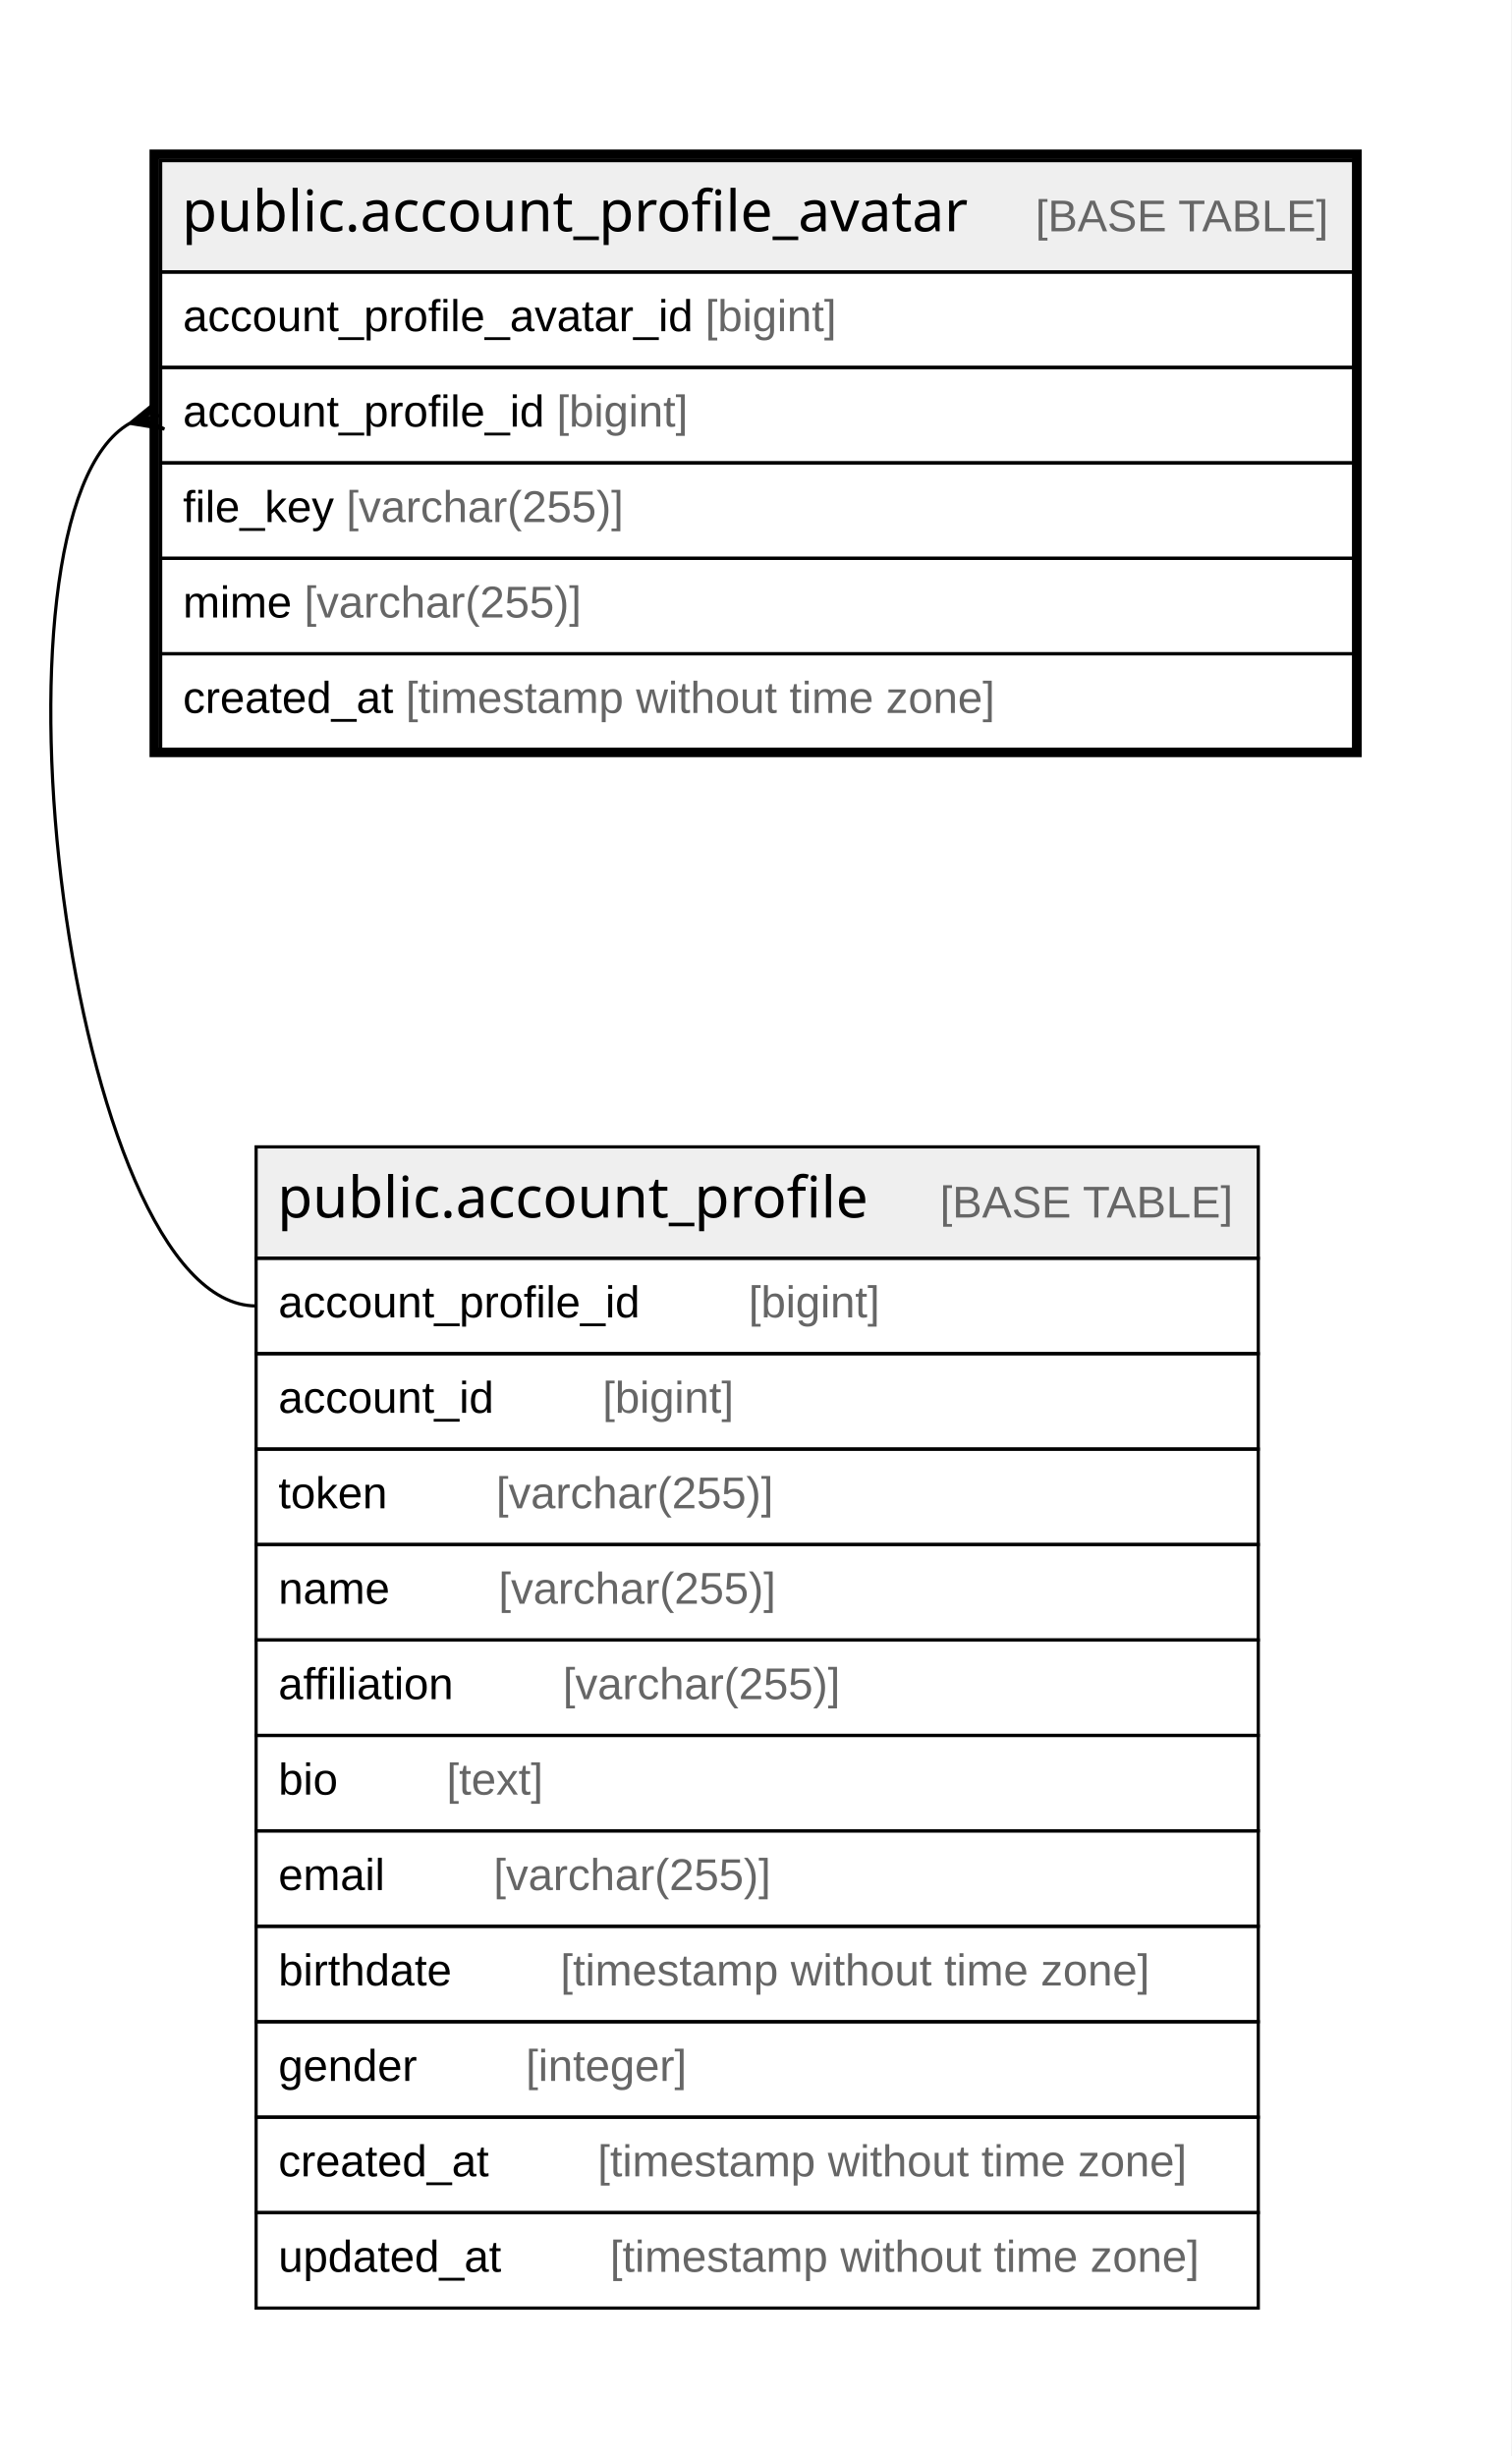
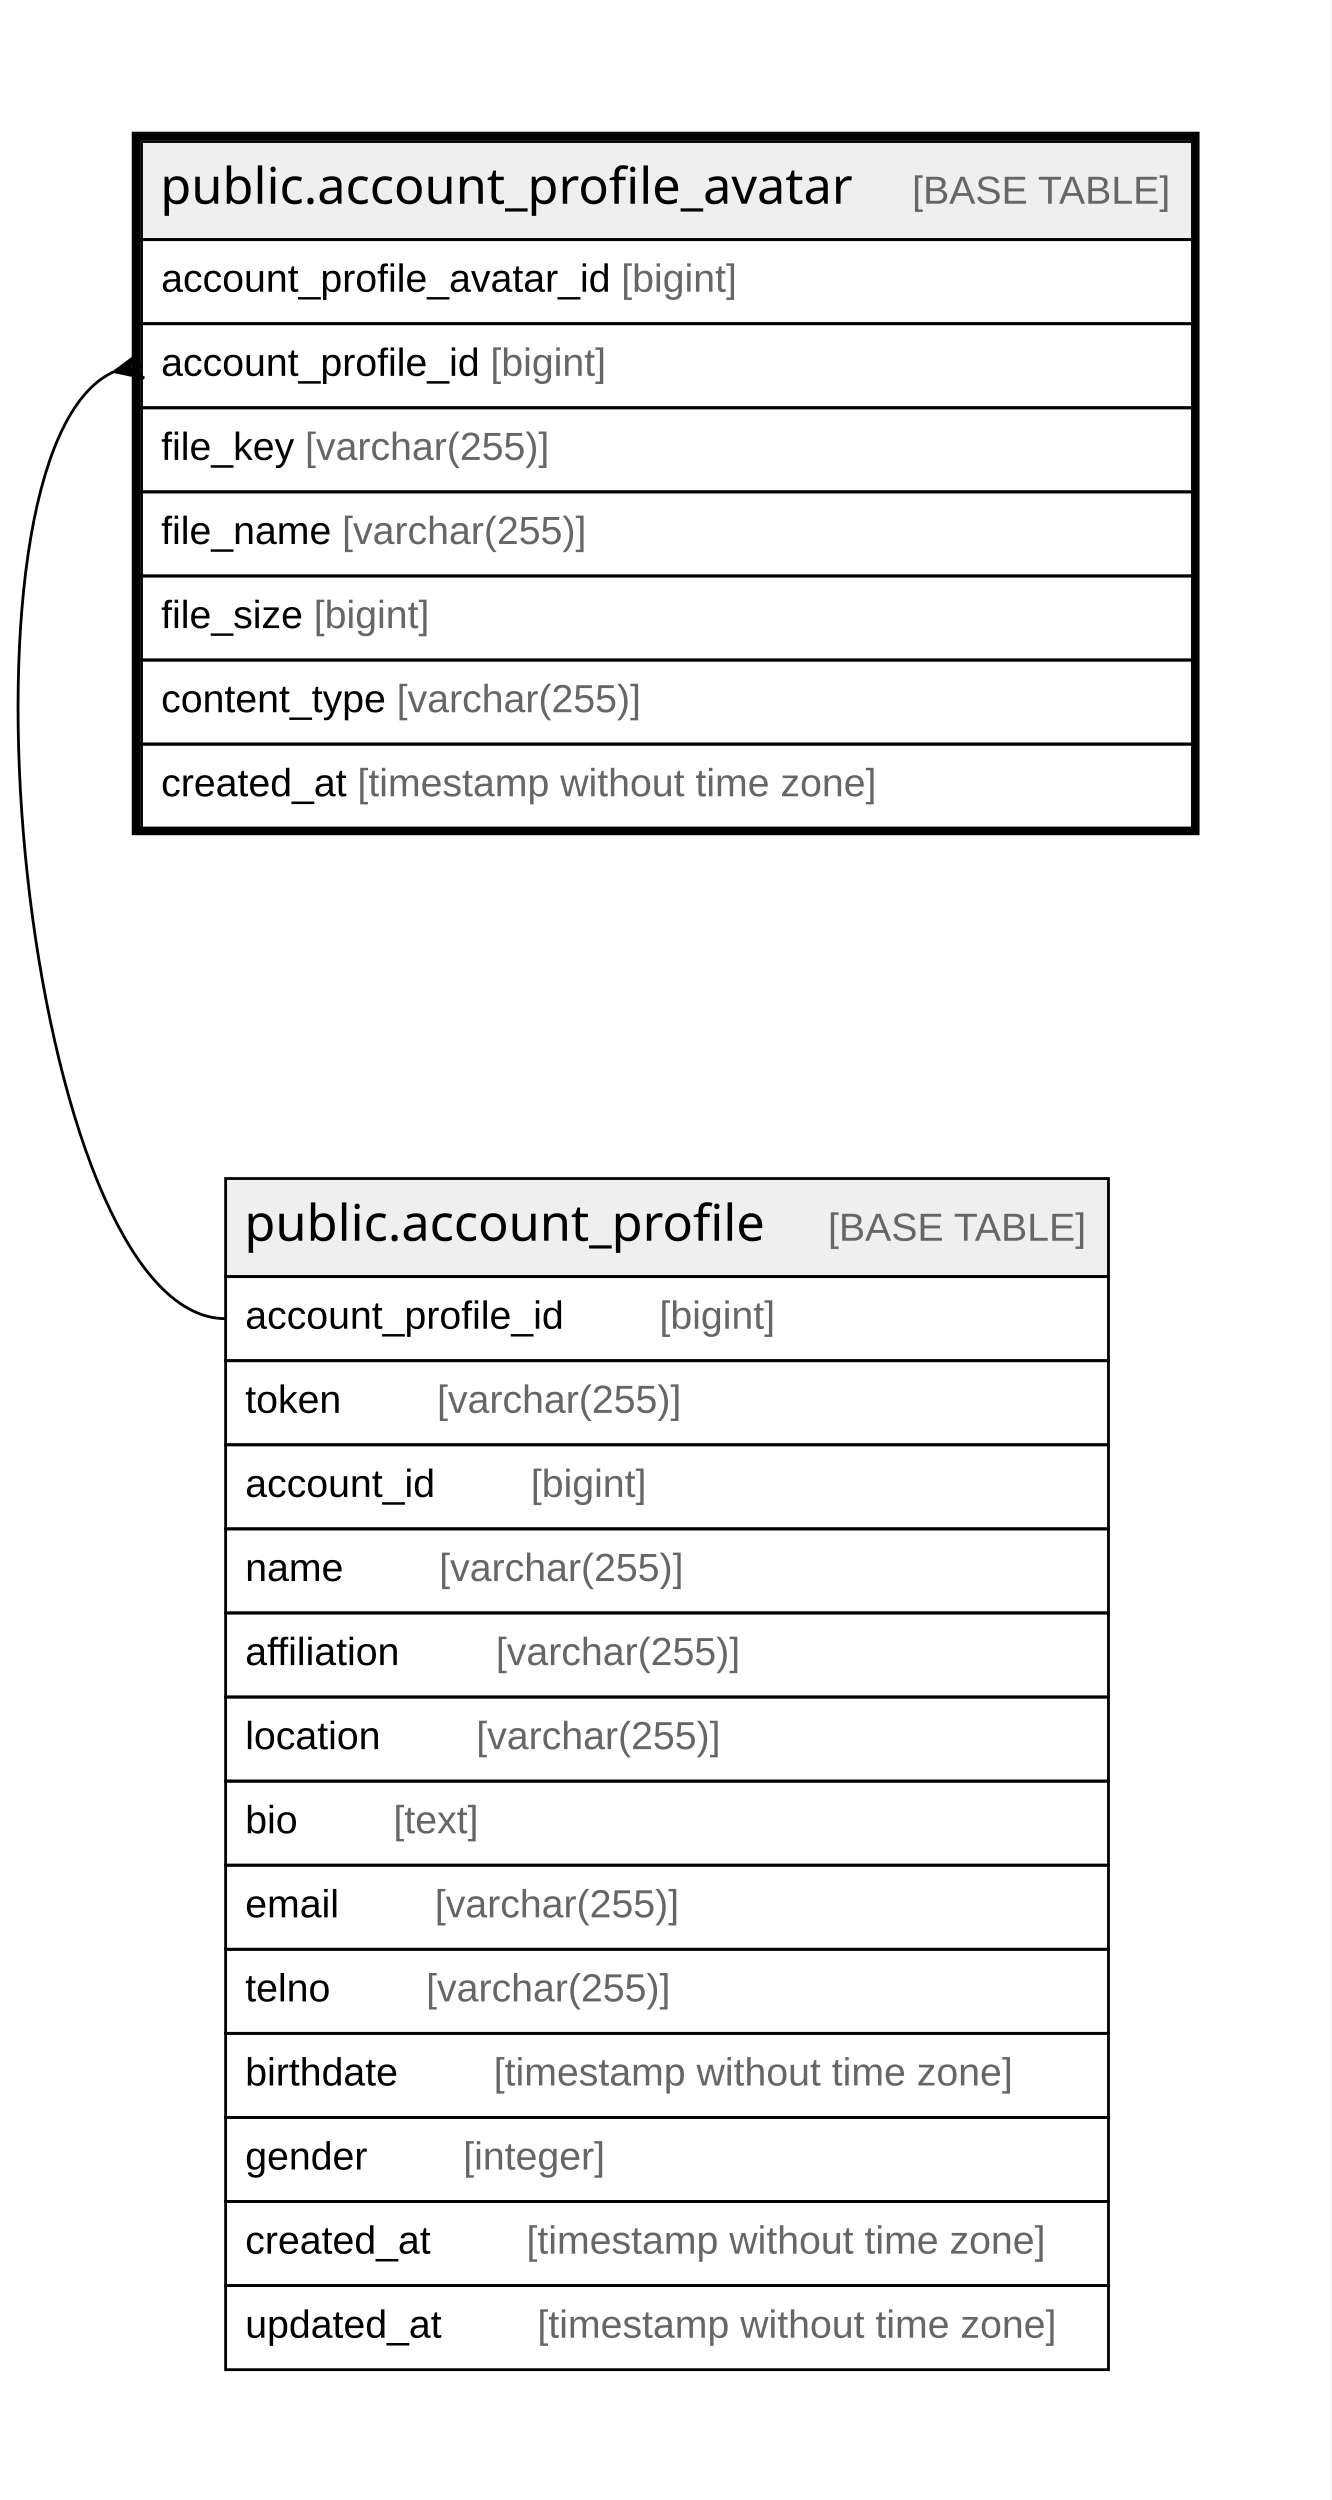
- <svg xmlns="http://www.w3.org/2000/svg" width="475pt" height="772pt" viewBox="0.00 0.00 475.00 772.00">
-   <g id="graph0" class="graph" transform="scale(1 1) rotate(0) translate(4 768)">
-     <polygon fill="#ffffff" stroke="transparent" points="-4,4 -4,-768 471,-768 471,4 -4,4" />
+ <svg xmlns="http://www.w3.org/2000/svg" width="475pt" height="892pt" viewBox="0.00 0.00 475.00 892.00">
+   <g id="graph0" class="graph" transform="scale(1 1) rotate(0) translate(4 888)">
+     <polygon fill="#ffffff" stroke="transparent" points="-4,4 -4,-888 471,-888 471,4 -4,4" />
    <g id="node1" class="node">
-       <polygon fill="#efefef" stroke="transparent" points="46.5,-682.5 46.5,-717.5 421.5,-717.5 421.5,-682.5 46.5,-682.5" />
-       <polygon fill="none" stroke="#000000" points="46.5,-682.5 46.5,-717.5 421.5,-717.5 421.5,-682.5 46.5,-682.5" />
-       <text text-anchor="start" x="53.184" y="-695.3" font-family="Arial Bold" font-size="18.00" fill="#000000">public.account_profile_avatar</text>
-       <text text-anchor="start" x="287.248" y="-695.3" font-family="Arial" font-size="14.00" fill="#000000">    </text>
-       <text text-anchor="start" x="321.452" y="-695.3" font-family="Arial" font-size="14.00" fill="#666666">[BASE TABLE]</text>
+       <polygon fill="#efefef" stroke="transparent" points="46.5,-802.5 46.5,-837.5 421.5,-837.5 421.5,-802.5 46.5,-802.5" />
+       <polygon fill="none" stroke="#000000" points="46.5,-802.5 46.5,-837.5 421.5,-837.5 421.5,-802.5 46.5,-802.5" />
+       <text text-anchor="start" x="53.184" y="-815.3" font-family="Arial Bold" font-size="18.00" fill="#000000">public.account_profile_avatar</text>
+       <text text-anchor="start" x="287.248" y="-815.3" font-family="Arial" font-size="14.00" fill="#000000">    </text>
+       <text text-anchor="start" x="321.452" y="-815.3" font-family="Arial" font-size="14.00" fill="#666666">[BASE TABLE]</text>
+       <polygon fill="none" stroke="#000000" points="46.5,-772.5 46.5,-802.5 421.5,-802.5 421.5,-772.5 46.5,-772.5" />
+       <text text-anchor="start" x="53.5" y="-783.9" font-family="Arial" font-size="14.00" fill="#000000">account_profile_avatar_id </text>
+       <text text-anchor="start" x="217.66" y="-783.9" font-family="Arial" font-size="14.00" fill="#666666">[bigint]</text>
+       <polygon fill="none" stroke="#000000" points="46.5,-742.5 46.5,-772.5 421.5,-772.5 421.5,-742.5 46.5,-742.5" />
+       <text text-anchor="start" x="53.5" y="-753.9" font-family="Arial" font-size="14.00" fill="#000000">account_profile_id </text>
+       <text text-anchor="start" x="170.978" y="-753.9" font-family="Arial" font-size="14.00" fill="#666666">[bigint]</text>
+       <polygon fill="none" stroke="#000000" points="46.5,-712.5 46.5,-742.5 421.5,-742.5 421.5,-712.5 46.5,-712.5" />
+       <text text-anchor="start" x="53.5" y="-723.9" font-family="Arial" font-size="14.00" fill="#000000">file_key </text>
+       <text text-anchor="start" x="104.842" y="-723.9" font-family="Arial" font-size="14.00" fill="#666666">[varchar(255)]</text>
+       <polygon fill="none" stroke="#000000" points="46.5,-682.5 46.5,-712.5 421.5,-712.5 421.5,-682.5 46.5,-682.5" />
+       <text text-anchor="start" x="53.5" y="-693.9" font-family="Arial" font-size="14.00" fill="#000000">file_name </text>
+       <text text-anchor="start" x="118.068" y="-693.9" font-family="Arial" font-size="14.00" fill="#666666">[varchar(255)]</text>
      <polygon fill="none" stroke="#000000" points="46.5,-652.5 46.5,-682.5 421.5,-682.5 421.5,-652.5 46.5,-652.5" />
-       <text text-anchor="start" x="53.5" y="-663.9" font-family="Arial" font-size="14.00" fill="#000000">account_profile_avatar_id </text>
-       <text text-anchor="start" x="217.66" y="-663.9" font-family="Arial" font-size="14.00" fill="#666666">[bigint]</text>
+       <text text-anchor="start" x="53.5" y="-663.9" font-family="Arial" font-size="14.00" fill="#000000">file_size </text>
+       <text text-anchor="start" x="107.949" y="-663.9" font-family="Arial" font-size="14.00" fill="#666666">[bigint]</text>
      <polygon fill="none" stroke="#000000" points="46.5,-622.5 46.5,-652.5 421.5,-652.5 421.5,-622.5 46.5,-622.5" />
-       <text text-anchor="start" x="53.5" y="-633.9" font-family="Arial" font-size="14.00" fill="#000000">account_profile_id </text>
-       <text text-anchor="start" x="170.978" y="-633.9" font-family="Arial" font-size="14.00" fill="#666666">[bigint]</text>
+       <text text-anchor="start" x="53.5" y="-633.9" font-family="Arial" font-size="14.00" fill="#000000">content_type </text>
+       <text text-anchor="start" x="137.541" y="-633.9" font-family="Arial" font-size="14.00" fill="#666666">[varchar(255)]</text>
      <polygon fill="none" stroke="#000000" points="46.5,-592.5 46.5,-622.5 421.5,-622.5 421.5,-592.5 46.5,-592.5" />
-       <text text-anchor="start" x="53.5" y="-603.9" font-family="Arial" font-size="14.00" fill="#000000">file_key </text>
-       <text text-anchor="start" x="104.842" y="-603.9" font-family="Arial" font-size="14.00" fill="#666666">[varchar(255)]</text>
-       <polygon fill="none" stroke="#000000" points="46.5,-562.5 46.5,-592.5 421.5,-592.5 421.5,-562.5 46.5,-562.5" />
-       <text text-anchor="start" x="53.5" y="-573.9" font-family="Arial" font-size="14.00" fill="#000000">mime </text>
-       <text text-anchor="start" x="91.601" y="-573.9" font-family="Arial" font-size="14.00" fill="#666666">[varchar(255)]</text>
-       <polygon fill="none" stroke="#000000" points="46.5,-532.5 46.5,-562.5 421.5,-562.5 421.5,-532.5 46.5,-532.5" />
-       <text text-anchor="start" x="53.5" y="-543.9" font-family="Arial" font-size="14.00" fill="#000000">created_at </text>
-       <text text-anchor="start" x="123.528" y="-543.9" font-family="Arial" font-size="14.00" fill="#666666">[timestamp without time zone]</text>
-       <polygon fill="none" stroke="#000000" stroke-width="3" points="44.5,-531.5 44.5,-719.5 422.5,-719.5 422.5,-531.5 44.5,-531.5" />
+       <text text-anchor="start" x="53.5" y="-603.9" font-family="Arial" font-size="14.00" fill="#000000">created_at </text>
+       <text text-anchor="start" x="123.528" y="-603.9" font-family="Arial" font-size="14.00" fill="#666666">[timestamp without time zone]</text>
+       <polygon fill="none" stroke="#000000" stroke-width="3" points="44.5,-591.5 44.5,-839.5 422.5,-839.5 422.5,-591.5 44.5,-591.5" />
    </g>
    <g id="node2" class="node">
-       <polygon fill="#efefef" stroke="transparent" points="76.5,-372.5 76.5,-407.5 391.5,-407.5 391.5,-372.5 76.5,-372.5" />
-       <polygon fill="none" stroke="#000000" points="76.5,-372.5 76.5,-407.5 391.5,-407.5 391.5,-372.5 76.5,-372.5" />
-       <text text-anchor="start" x="83.194" y="-385.3" font-family="Arial Bold" font-size="18.00" fill="#000000">public.account_profile</text>
-       <text text-anchor="start" x="257.238" y="-385.3" font-family="Arial" font-size="14.00" fill="#000000">    </text>
-       <text text-anchor="start" x="291.443" y="-385.3" font-family="Arial" font-size="14.00" fill="#666666">[BASE TABLE]</text>
+       <polygon fill="#efefef" stroke="transparent" points="76.5,-432.5 76.5,-467.5 391.5,-467.5 391.5,-432.5 76.5,-432.5" />
+       <polygon fill="none" stroke="#000000" points="76.5,-432.5 76.5,-467.5 391.5,-467.5 391.5,-432.5 76.5,-432.5" />
+       <text text-anchor="start" x="83.194" y="-445.3" font-family="Arial Bold" font-size="18.00" fill="#000000">public.account_profile</text>
+       <text text-anchor="start" x="257.238" y="-445.3" font-family="Arial" font-size="14.00" fill="#000000">    </text>
+       <text text-anchor="start" x="291.443" y="-445.3" font-family="Arial" font-size="14.00" fill="#666666">[BASE TABLE]</text>
+       <polygon fill="none" stroke="#000000" points="76.5,-402.5 76.5,-432.5 391.5,-432.5 391.5,-402.5 76.5,-402.5" />
+       <text text-anchor="start" x="83.5" y="-413.9" font-family="Arial" font-size="14.00" fill="#000000">account_profile_id    </text>
+       <text text-anchor="start" x="231.292" y="-413.9" font-family="Arial" font-size="14.00" fill="#666666">[bigint]</text>
+       <polygon fill="none" stroke="#000000" points="76.5,-372.5 76.5,-402.5 391.5,-402.5 391.5,-372.5 76.5,-372.5" />
+       <text text-anchor="start" x="83.5" y="-383.9" font-family="Arial" font-size="14.00" fill="#000000">token    </text>
+       <text text-anchor="start" x="151.943" y="-383.9" font-family="Arial" font-size="14.00" fill="#666666">[varchar(255)]</text>
      <polygon fill="none" stroke="#000000" points="76.5,-342.5 76.5,-372.5 391.5,-372.5 391.5,-342.5 76.5,-342.5" />
-       <text text-anchor="start" x="83.5" y="-353.9" font-family="Arial" font-size="14.00" fill="#000000">account_profile_id    </text>
-       <text text-anchor="start" x="231.292" y="-353.9" font-family="Arial" font-size="14.00" fill="#666666">[bigint]</text>
+       <text text-anchor="start" x="83.5" y="-353.9" font-family="Arial" font-size="14.00" fill="#000000">account_id    </text>
+       <text text-anchor="start" x="185.398" y="-353.9" font-family="Arial" font-size="14.00" fill="#666666">[bigint]</text>
      <polygon fill="none" stroke="#000000" points="76.5,-312.5 76.5,-342.5 391.5,-342.5 391.5,-312.5 76.5,-312.5" />
-       <text text-anchor="start" x="83.5" y="-323.9" font-family="Arial" font-size="14.00" fill="#000000">account_id    </text>
-       <text text-anchor="start" x="185.398" y="-323.9" font-family="Arial" font-size="14.00" fill="#666666">[bigint]</text>
+       <text text-anchor="start" x="83.5" y="-323.9" font-family="Arial" font-size="14.00" fill="#000000">name    </text>
+       <text text-anchor="start" x="152.713" y="-323.9" font-family="Arial" font-size="14.00" fill="#666666">[varchar(255)]</text>
      <polygon fill="none" stroke="#000000" points="76.5,-282.5 76.5,-312.5 391.5,-312.5 391.5,-282.5 76.5,-282.5" />
-       <text text-anchor="start" x="83.5" y="-293.9" font-family="Arial" font-size="14.00" fill="#000000">token    </text>
-       <text text-anchor="start" x="151.943" y="-293.9" font-family="Arial" font-size="14.00" fill="#666666">[varchar(255)]</text>
+       <text text-anchor="start" x="83.5" y="-293.9" font-family="Arial" font-size="14.00" fill="#000000">affiliation    </text>
+       <text text-anchor="start" x="172.933" y="-293.9" font-family="Arial" font-size="14.00" fill="#666666">[varchar(255)]</text>
      <polygon fill="none" stroke="#000000" points="76.5,-252.5 76.5,-282.5 391.5,-282.5 391.5,-252.5 76.5,-252.5" />
-       <text text-anchor="start" x="83.5" y="-263.9" font-family="Arial" font-size="14.00" fill="#000000">name    </text>
-       <text text-anchor="start" x="152.713" y="-263.9" font-family="Arial" font-size="14.00" fill="#666666">[varchar(255)]</text>
+       <text text-anchor="start" x="83.5" y="-263.9" font-family="Arial" font-size="14.00" fill="#000000">location    </text>
+       <text text-anchor="start" x="165.939" y="-263.9" font-family="Arial" font-size="14.00" fill="#666666">[varchar(255)]</text>
      <polygon fill="none" stroke="#000000" points="76.5,-222.5 76.5,-252.5 391.5,-252.5 391.5,-222.5 76.5,-222.5" />
-       <text text-anchor="start" x="83.5" y="-233.9" font-family="Arial" font-size="14.00" fill="#000000">affiliation    </text>
-       <text text-anchor="start" x="172.933" y="-233.9" font-family="Arial" font-size="14.00" fill="#666666">[varchar(255)]</text>
+       <text text-anchor="start" x="83.5" y="-233.9" font-family="Arial" font-size="14.00" fill="#000000">bio    </text>
+       <text text-anchor="start" x="136.377" y="-233.9" font-family="Arial" font-size="14.00" fill="#666666">[text]</text>
      <polygon fill="none" stroke="#000000" points="76.5,-192.5 76.5,-222.5 391.5,-222.5 391.5,-192.5 76.5,-192.5" />
-       <text text-anchor="start" x="83.5" y="-203.9" font-family="Arial" font-size="14.00" fill="#000000">bio    </text>
-       <text text-anchor="start" x="136.377" y="-203.9" font-family="Arial" font-size="14.00" fill="#666666">[text]</text>
+       <text text-anchor="start" x="83.5" y="-203.9" font-family="Arial" font-size="14.00" fill="#000000">email    </text>
+       <text text-anchor="start" x="151.144" y="-203.9" font-family="Arial" font-size="14.00" fill="#666666">[varchar(255)]</text>
      <polygon fill="none" stroke="#000000" points="76.5,-162.5 76.5,-192.5 391.5,-192.5 391.5,-162.5 76.5,-162.5" />
-       <text text-anchor="start" x="83.5" y="-173.9" font-family="Arial" font-size="14.00" fill="#000000">email    </text>
-       <text text-anchor="start" x="151.144" y="-173.9" font-family="Arial" font-size="14.00" fill="#666666">[varchar(255)]</text>
+       <text text-anchor="start" x="83.5" y="-173.9" font-family="Arial" font-size="14.00" fill="#000000">telno    </text>
+       <text text-anchor="start" x="148.05" y="-173.9" font-family="Arial" font-size="14.00" fill="#666666">[varchar(255)]</text>
      <polygon fill="none" stroke="#000000" points="76.5,-132.5 76.5,-162.5 391.5,-162.5 391.5,-132.5 76.5,-132.5" />
      <text text-anchor="start" x="83.5" y="-143.9" font-family="Arial" font-size="14.00" fill="#000000">birthdate    </text>
      <text text-anchor="start" x="172.166" y="-143.9" font-family="Arial" font-size="14.00" fill="#666666">[timestamp without time zone]</text>
      <polygon fill="none" stroke="#000000" points="76.5,-102.5 76.5,-132.5 391.5,-132.5 391.5,-102.5 76.5,-102.5" />
      <text text-anchor="start" x="83.5" y="-113.9" font-family="Arial" font-size="14.00" fill="#000000">gender    </text>
      <text text-anchor="start" x="161.278" y="-113.9" font-family="Arial" font-size="14.00" fill="#666666">[integer]</text>
      <polygon fill="none" stroke="#000000" points="76.5,-72.5 76.5,-102.5 391.5,-102.5 391.5,-72.5 76.5,-72.5" />
      <text text-anchor="start" x="83.5" y="-83.9" font-family="Arial" font-size="14.00" fill="#000000">created_at    </text>
      <text text-anchor="start" x="183.842" y="-83.9" font-family="Arial" font-size="14.00" fill="#666666">[timestamp without time zone]</text>
      <polygon fill="none" stroke="#000000" points="76.5,-42.5 76.5,-72.5 391.5,-72.5 391.5,-42.5 76.5,-42.5" />
      <text text-anchor="start" x="83.5" y="-53.9" font-family="Arial" font-size="14.00" fill="#000000">updated_at    </text>
      <text text-anchor="start" x="187.747" y="-53.9" font-family="Arial" font-size="14.00" fill="#666666">[timestamp without time zone]</text>
    </g>
    <g id="edge1" class="edge">
-       <path fill="none" stroke="#000000" d="M36.747,-634.907C-12.575,-606.679 17.466,-357.5 76.5,-357.5" />
-       <polygon fill="#000000" stroke="#000000" points="36.836,-634.931 45.344,-641.849 41.668,-636.215 46.5,-637.5 46.5,-637.5 46.5,-637.5 41.668,-636.215 47.656,-633.151 36.836,-634.931 36.836,-634.931" />
+       <path fill="none" stroke="#000000" d="M36.525,-755.329C-26.436,-726.372 4.206,-417.5 76.5,-417.5" />
+       <polygon fill="#000000" stroke="#000000" points="36.729,-755.373 45.543,-761.897 41.614,-756.437 46.5,-757.5 46.5,-757.5 46.5,-757.5 41.614,-756.437 47.457,-753.103 36.729,-755.373 36.729,-755.373" />
    </g>
  </g>
</svg>
